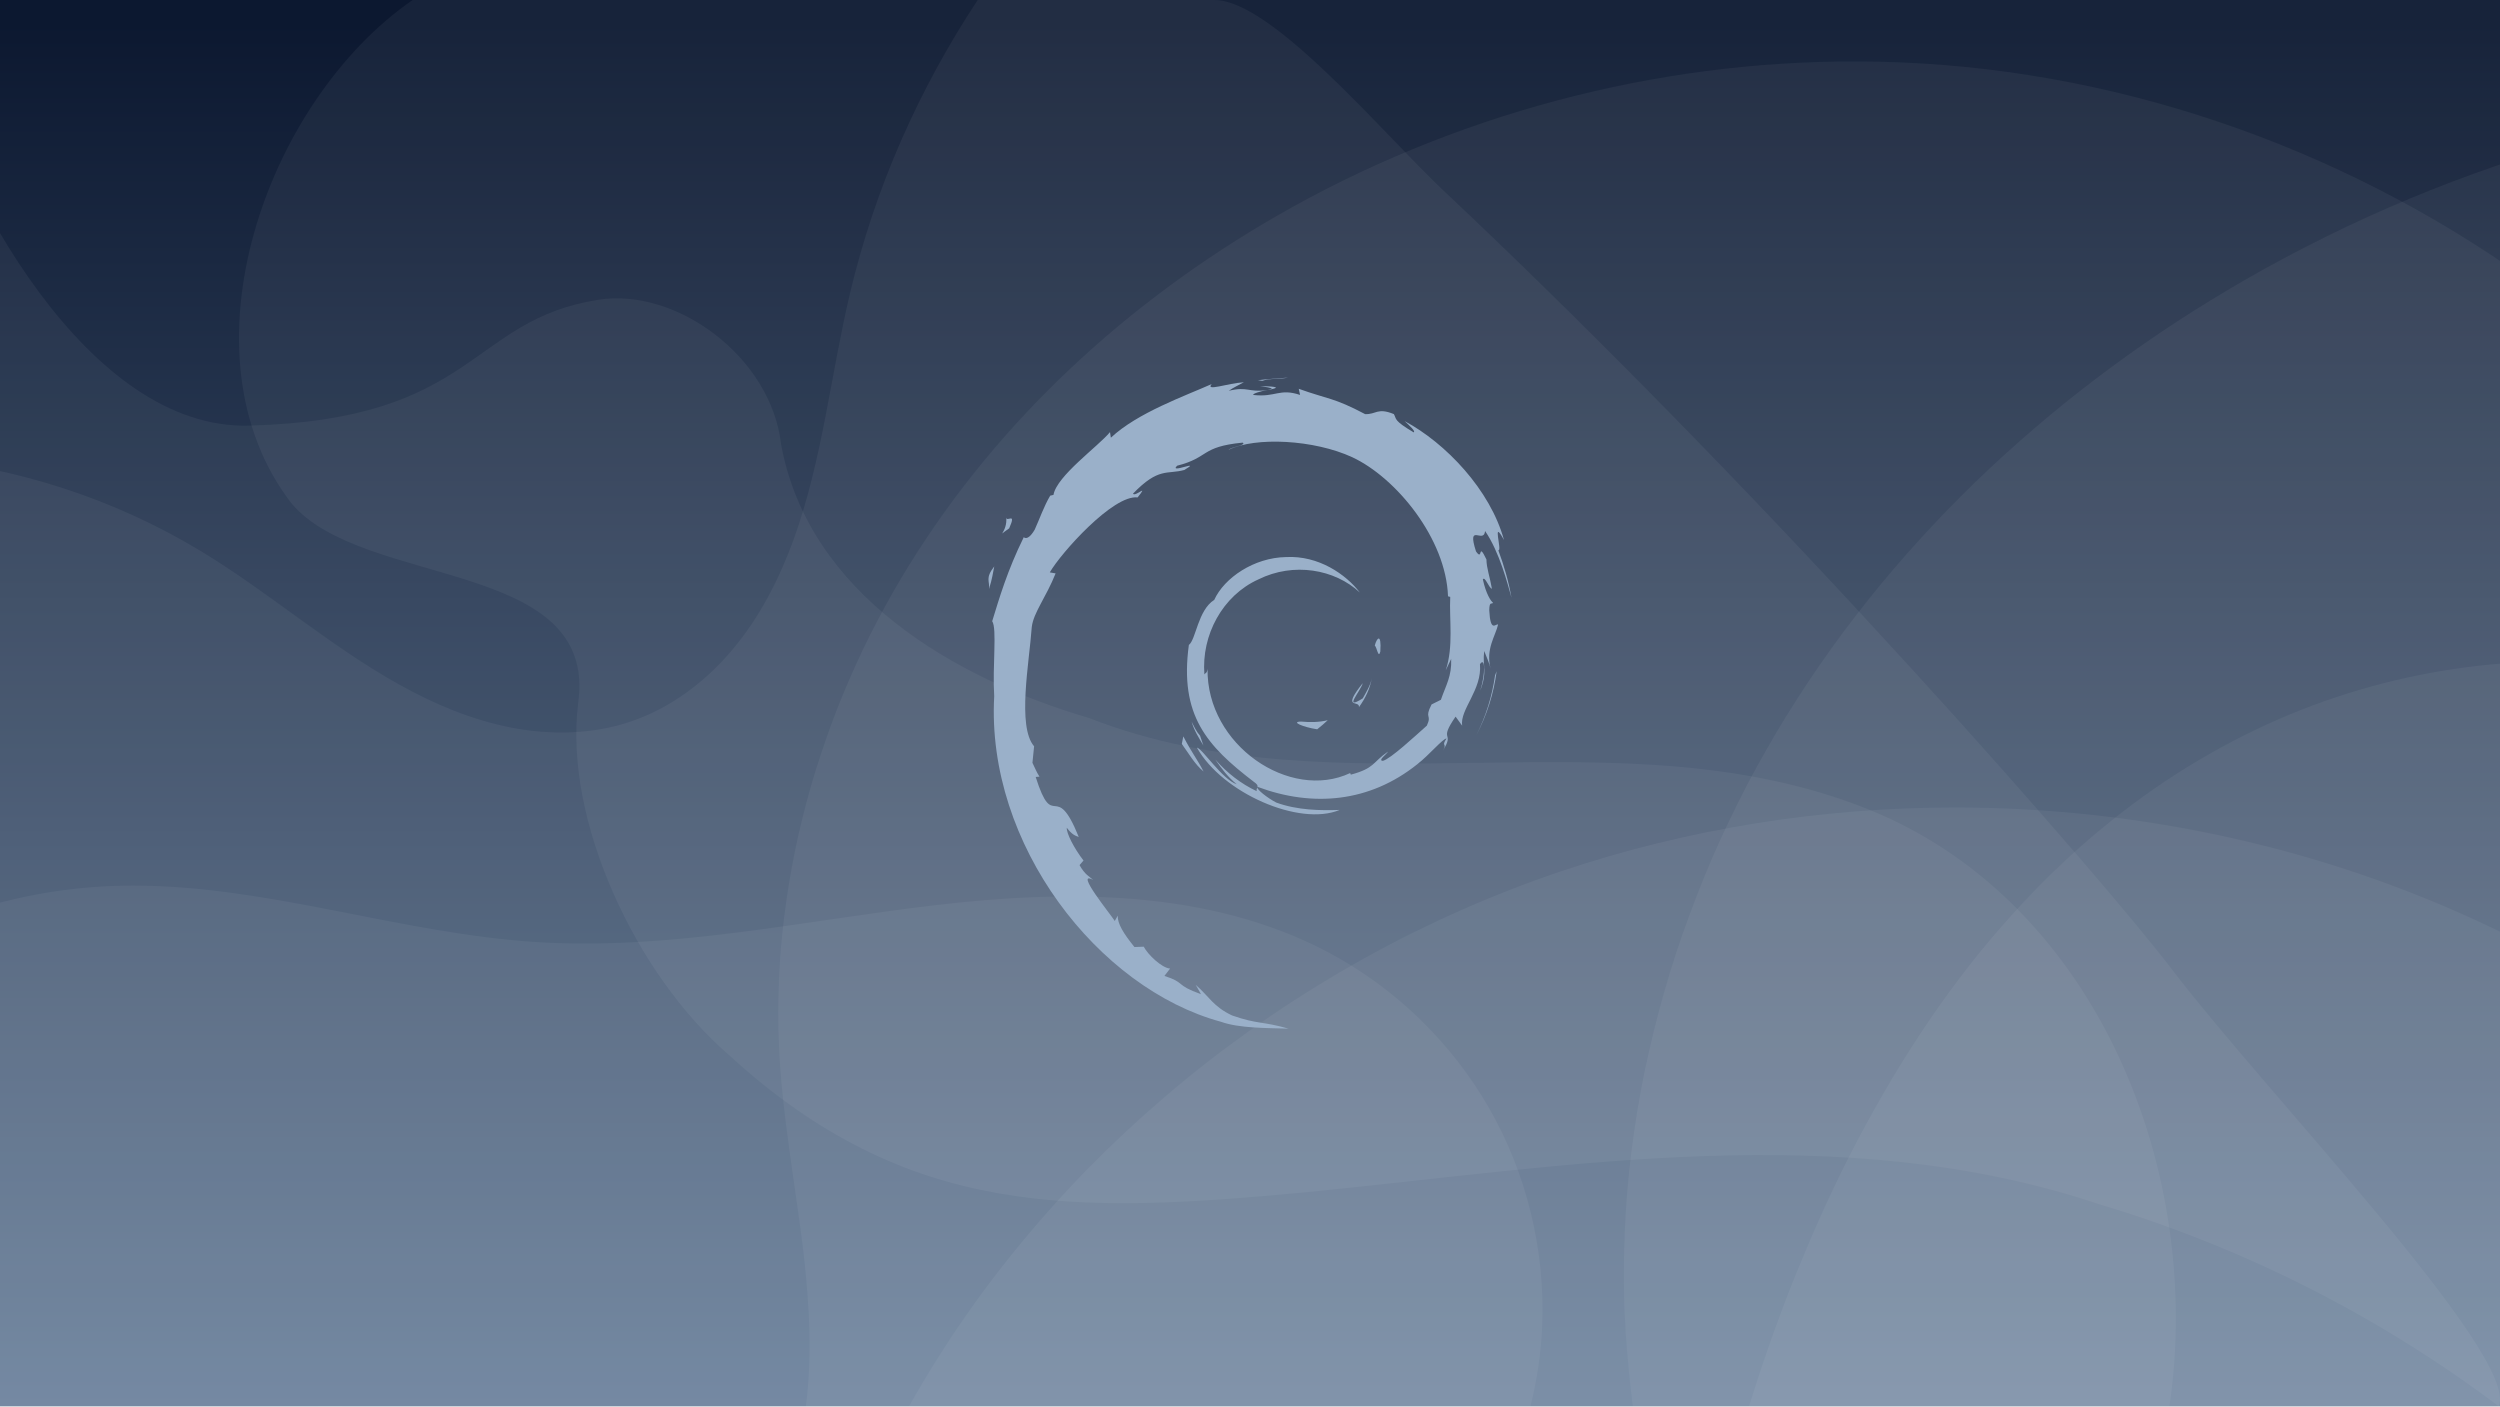
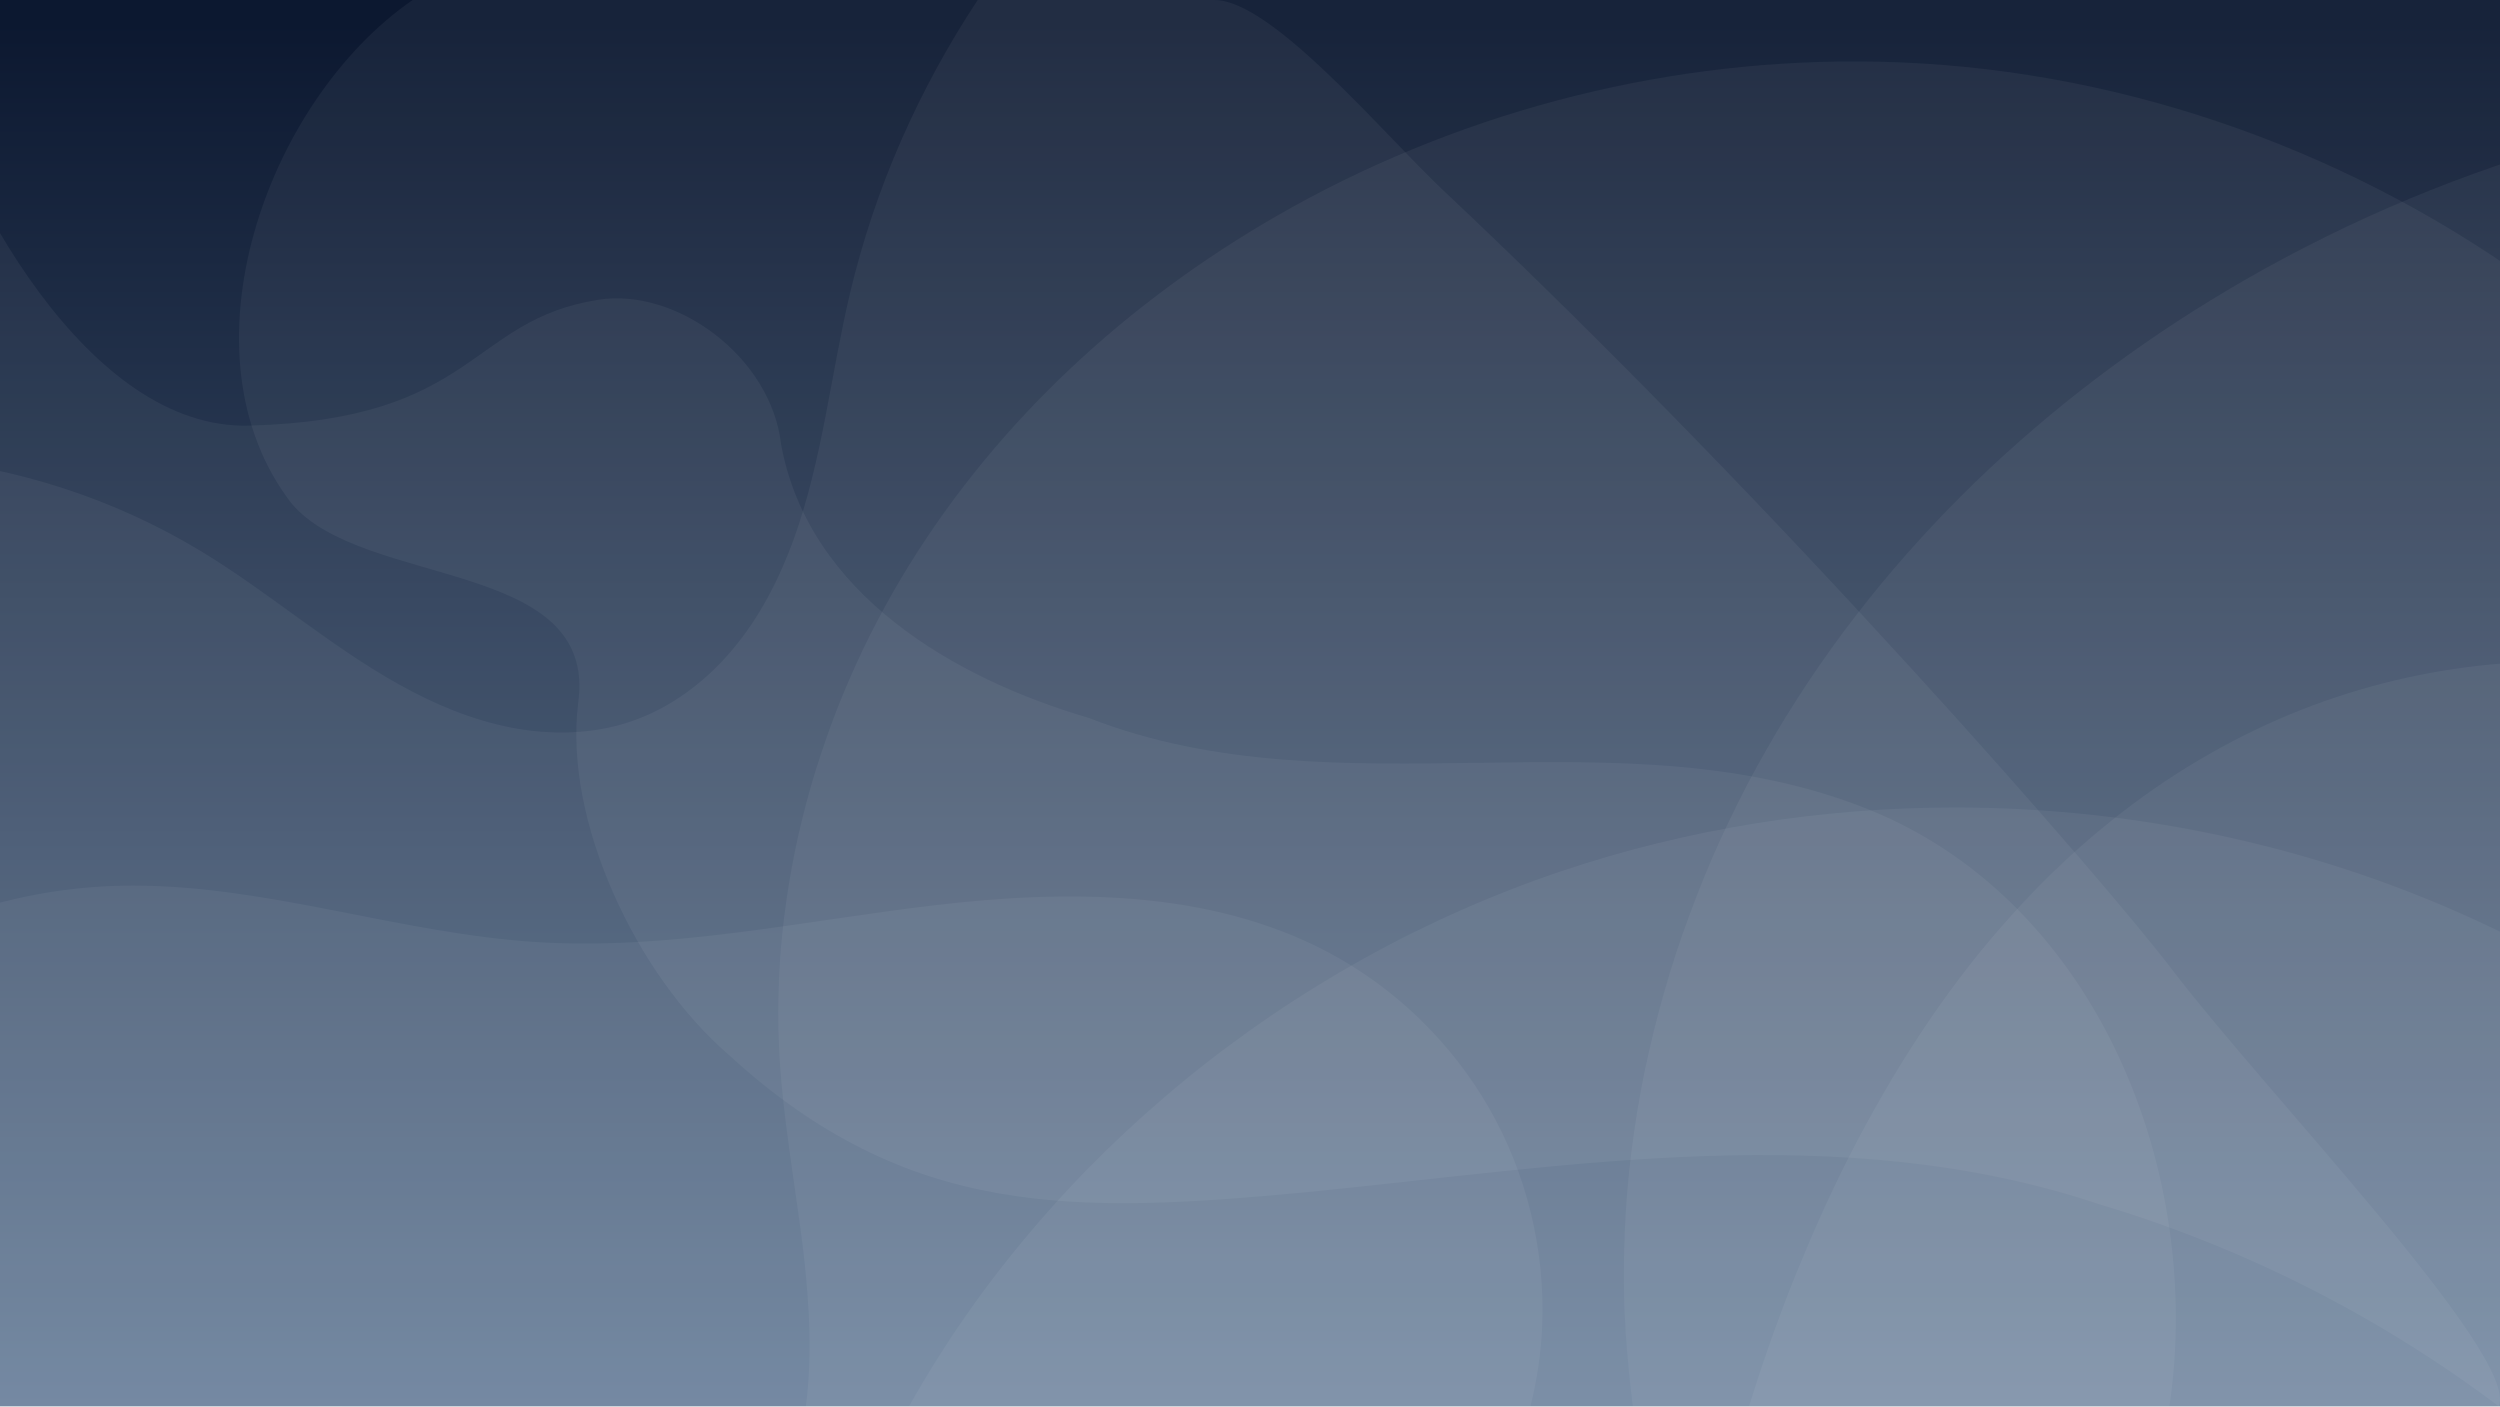
<svg xmlns="http://www.w3.org/2000/svg" xmlns:xlink="http://www.w3.org/1999/xlink" width="1920" height="1080" viewBox="0 0 508 285.75" version="1.1" id="svg8">
  <defs id="defs2">
    <linearGradient id="linearGradient873">
      <stop style="stop-color:#0c1830;stop-opacity:1" offset="0" id="stop869" />
      <stop style="stop-color:#5f7794;stop-opacity:1" offset="1" id="stop871" />
    </linearGradient>
    <linearGradient xlink:href="#linearGradient873" id="linearGradient875" x1="535.661" y1="-265.379" x2="535.661" y2="297.172" gradientUnits="userSpaceOnUse" gradientTransform="matrix(0.5,0,0,0.5,-16.93335,423)" />
  </defs>
  <g id="layer2" style="display:inline" transform="translate(0,-285.75)">
    <rect y="285.75" x="-16.933" height="285.75" width="541.867" id="rect1009" style="display:inline;opacity:1;fill:url(#linearGradient875);fill-opacity:1;fill-rule:nonzero;stroke:none;stroke-width:6.981;stroke-linecap:butt;stroke-linejoin:round;stroke-miterlimit:4;stroke-dasharray:none;stroke-dashoffset:0;stroke-opacity:1;paint-order:normal;enable-background:new" />
  </g>
  <g id="layer1" transform="translate(0,-11.24999)" style="display:inline">
    <g id="g850" transform="matrix(0.5,0,0,0.5,-16.93332,148.5)" style="stroke-width:2">
      <path transform="matrix(0.2645833,0,0,0.2645833,0,-274.5)" id="rect6945" d="m 4096,213.404 c -181.398,49.846 -356.963,122.708 -521.17,217.334 -280.043,161.377 -528.737,387.18 -702.123,667.635 -173.386,280.455 -268.733,616.713 -247.547,949.688 2.377,37.356 6.201,74.666 10.748,111.939 H 4096 Z" style="display:inline;opacity:0.05;fill:#ffffff;fill-opacity:1;fill-rule:nonzero;stroke:none;stroke-width:52.769;stroke-linecap:butt;stroke-linejoin:round;stroke-miterlimit:4;stroke-dasharray:none;stroke-dashoffset:0;stroke-opacity:1;paint-order:normal;enable-background:new" />
      <path transform="matrix(0.2645833,0,0,0.2645833,0,-274.5)" id="rect1009-3" d="m 4062.619,1015.512 c -99.526,-0.085 -196.651,12.766 -290.264,38.373 -198.726,54.359 -381.628,166.209 -538.107,333.832 C 3055.83,1578.84 2912.791,1843.693 2814.564,2160 H 4096 V 1016.043 c -11.155,-0.331 -22.284,-0.522 -33.381,-0.531 z" style="display:inline;opacity:0.05;fill:#ffffff;fill-opacity:1;fill-rule:nonzero;stroke:none;stroke-width:52.769;stroke-linecap:butt;stroke-linejoin:round;stroke-miterlimit:4;stroke-dasharray:none;stroke-dashoffset:0;stroke-opacity:1;paint-order:normal;enable-background:new" />
      <path transform="matrix(0.2645833,0,0,0.2645833,0,-274.5)" id="rect6824" d="m 1629.818,0 c -90.857,137.18 -158.108,289.981 -196.115,450.096 -29.968,126.246 -42.569,257.099 -86.873,379.055 -22.152,60.978 -52.385,119.562 -94.213,169.154 -41.828,49.593 -95.728,89.958 -157.279,110.463 -58.388,19.451 -121.982,20.515 -182.387,8.736 C 852.547,1105.725 795.101,1081.489 741.332,1051.549 633.795,991.669 540.397,909.267 435.02,845.664 303.282,766.151 153.183,717.735 0,703.611 V 2160 h 4096 l -2e-4,-2160 z" style="display:inline;opacity:0.05;fill:#ffffff;fill-opacity:1;fill-rule:nonzero;stroke:none;stroke-width:52.769;stroke-linecap:butt;stroke-linejoin:round;stroke-miterlimit:4;stroke-dasharray:none;stroke-dashoffset:0;stroke-opacity:1;paint-order:normal;enable-background:new" />
      <path transform="matrix(0.2645833,0,0,0.2645833,0,-274.5)" id="rect6875" d="m 2980.158,94.371 c -310.335,-0.787 -620.797,81.516 -892.498,238.086 -224.669,129.467 -424.188,310.622 -563.289,535.621 -139.101,224.999 -215.594,494.768 -198.598,761.902 11.01,173.049 60.219,344.848 41.633,517.191 -0.462,4.281 -0.977,8.558 -1.523,12.828 H 4096 V 495.322 c -1.158,-0.938 -2.308,-1.886 -3.469,-2.82 -280.792,-226.141 -625.773,-364.443 -979.494,-392.68 -44.215,-3.53 -88.545,-5.339 -132.879,-5.451 z" style="display:inline;opacity:0.05;fill:#ffffff;fill-opacity:1;fill-rule:nonzero;stroke:none;stroke-width:52.769;stroke-linecap:butt;stroke-linejoin:round;stroke-miterlimit:4;stroke-dasharray:none;stroke-dashoffset:0;stroke-opacity:1;paint-order:normal;enable-background:new" />
      <path transform="matrix(0.2645833,0,0,0.2645833,0,-274.5)" id="rect6840" d="m 3131.801,1240.32 c -206.027,-0.081 -412.002,32.525 -607.25,98.447 C 2106.469,1479.926 1739.927,1776.632 1524.225,2160 H 4096 v -660.121 c -46.958,-27.67 -95.131,-53.293 -144.391,-76.711 -255.048,-121.247 -537.476,-182.737 -819.809,-182.848 z" style="display:inline;opacity:0.05;fill:#ffffff;fill-opacity:1;fill-rule:nonzero;stroke:none;stroke-width:52.769;stroke-linecap:butt;stroke-linejoin:round;stroke-miterlimit:4;stroke-dasharray:none;stroke-dashoffset:0;stroke-opacity:1;paint-order:normal;enable-background:new" />
      <path id="rect6831" d="m 201.571,-274.5 c -59.505,41.038 -96.048,143.754 -49.318,204.467 28.962,34.741 124.884,22.289 116.565,81.28 -5.834,47.812 23.421,110.379 61.448,143.127 72.494,66.649 141.315,64.357 233.947,55.684 106.986,-10.577 217.945,-30.287 322.72,4.853 58.444,17.394 113.687,45.398 162.38,82.09 8.919,-20.071 -95.224,-128.193 -132.866,-177.664 -25.795,-33.901 -156.811,-185.463 -296.191,-316.622 -23.887,-22.478 -69.394,-77.214 -92.866,-77.214 z" style="display:inline;opacity:0.05;fill:#ffffff;fill-opacity:1;fill-rule:nonzero;stroke:none;stroke-width:13.962;stroke-linecap:butt;stroke-linejoin:round;stroke-miterlimit:4;stroke-dasharray:none;stroke-dashoffset:0;stroke-opacity:1;paint-order:normal;enable-background:new" />
      <path id="rect6834" d="M 0,-257.148 V 297 H 915.535 C 929.424,202.414 886.967,93.287 794.565,54.981 692.794,13.343 578.646,57.25 476.343,17.28 421.662,1.256 362.475,-33.124 351.308,-93.879 c -4.051,-35.686 -42.725,-63.856 -74.366,-58.787 -52.852,8.467 -49.229,48.669 -141.828,51.14 C 69.787,-99.783 18.291,-195.345 0,-257.148 Z" style="display:inline;opacity:0.05;fill:#ffffff;fill-opacity:1;fill-rule:nonzero;stroke:none;stroke-width:13.962;stroke-linecap:butt;stroke-linejoin:round;stroke-miterlimit:4;stroke-dasharray:none;stroke-dashoffset:0;stroke-opacity:1;paint-order:normal;enable-background:new" />
      <path id="rect6828" d="m 88.215,85.414 c -2.702,-0.003 -5.407,0.041 -8.116,0.136 C 52.527,86.519 25.202,92.981 0,104.197 V 296.915 c 218.558,0.191 437.306,-2e-5 655.864,-2e-5 2.668,-10.684 4.275,-21.631 4.74,-32.635 1.3,-30.773 -6.296,-61.871 -21.636,-88.58 C 623.627,148.992 600.593,126.761 573.357,112.377 525.277,86.985 467.896,87.009 413.896,93.365 359.895,99.72 306.023,111.803 251.759,108.356 196.754,104.863 143.158,85.468 88.215,85.414 Z" style="display:inline;opacity:0.05;fill:#ffffff;fill-opacity:1;fill-rule:nonzero;stroke:none;stroke-width:13.962;stroke-linecap:butt;stroke-linejoin:round;stroke-miterlimit:4;stroke-dasharray:none;stroke-dashoffset:0;stroke-opacity:1;paint-order:normal;enable-background:new" />
    </g>
  </g>
-   <g id="layer3" style="display:inline" transform="translate(0,-285.75)">
-     <g style="overflow:visible;fill:#9ab0c9;fill-opacity:1;stroke-width:2" id="g1007" transform="matrix(1.219851,0,0,1.219851,200.9603,362.4792)">
-       <g id="Layer_1" style="fill:#9ab0c9;fill-opacity:1;stroke-width:2">
-         <g id="g984" style="fill:#9ab0c9;fill-opacity:1;stroke-width:2">
-           <path id="path960" d="m 51.986,57.297 c -1.797,0.025 0.34,0.926 2.686,1.287 0.648,-0.506 1.236,-1.018 1.76,-1.516 -1.461,0.358 -2.948,0.366 -4.446,0.229" style="fill:#9ab0c9;fill-opacity:1;stroke-width:2" />
-           <path id="path962" d="m 61.631,54.893 c 1.07,-1.477 1.85,-3.094 2.125,-4.766 -0.24,1.192 -0.887,2.221 -1.496,3.307 -3.359,2.115 -0.316,-1.256 -0.002,-2.537 -3.612,4.546 -0.496,2.726 -0.627,3.996" style="fill:#9ab0c9;fill-opacity:1;stroke-width:2" />
-           <path id="path964" d="m 65.191,45.629 c 0.217,-3.236 -0.637,-2.213 -0.924,-0.978 0.335,0.174 0.6,2.281 0.924,0.978" style="fill:#9ab0c9;fill-opacity:1;stroke-width:2" />
-           <path id="path966" d="m 45.172,1.399 c 0.959,0.172 2.072,0.304 1.916,0.533 1.049,-0.23 1.287,-0.442 -1.916,-0.533" style="fill:#9ab0c9;fill-opacity:1;stroke-width:2" />
-           <path id="path968" d="M 47.088,1.932 46.41,2.072 47.041,2.016 47.088,1.932" style="fill:#9ab0c9;fill-opacity:1;stroke-width:2" />
-           <path id="path970" d="m 76.992,46.856 c 0.107,2.906 -0.85,4.316 -1.713,6.812 l -1.553,0.776 c -1.271,2.468 0.123,1.567 -0.787,3.53 -1.984,1.764 -6.021,5.52 -7.313,5.863 -0.943,-0.021 0.639,-1.113 0.846,-1.541 -2.656,1.824 -2.131,2.738 -6.193,3.846 L 60.16,65.878 C 50.142,70.591 36.226,61.251 36.409,48.507 c -0.107,0.809 -0.304,0.607 -0.526,0.934 -0.517,-6.557 3.028,-13.143 9.007,-15.832 5.848,-2.895 12.704,-1.707 16.893,2.197 -2.301,-3.014 -6.881,-6.209 -12.309,-5.91 -5.317,0.084 -10.291,3.463 -11.951,7.131 -2.724,1.715 -3.04,6.611 -4.227,7.507 -1.597,11.737 3.004,16.808 10.787,22.773 1.225,0.826 0.345,0.951 0.511,1.58 -2.586,-1.211 -4.954,-3.039 -6.901,-5.277 1.033,1.512 2.148,2.982 3.589,4.137 -2.438,-0.826 -5.695,-5.908 -6.646,-6.115 4.203,7.525 17.052,13.197 23.78,10.383 -3.113,0.115 -7.068,0.064 -10.566,-1.229 -1.469,-0.756 -3.467,-2.322 -3.11,-2.615 9.182,3.43 18.667,2.598 26.612,-3.771 2.021,-1.574 4.229,-4.252 4.867,-4.289 -0.961,1.445 0.164,0.695 -0.574,1.971 2.014,-3.248 -0.875,-1.322 2.082,-5.609 l 1.092,1.504 c -0.406,-2.696 3.348,-5.97 2.967,-10.234 0.861,-1.304 0.961,1.403 0.047,4.403 1.268,-3.328 0.334,-3.863 0.66,-6.609 0.352,0.923 0.814,1.904 1.051,2.878 -0.826,-3.216 0.848,-5.416 1.262,-7.285 -0.408,-0.181 -1.275,1.422 -1.473,-2.377 0.029,-1.65 0.459,-0.865 0.625,-1.271 -0.324,-0.186 -1.174,-1.451 -1.691,-3.877 0.375,-0.57 1.002,1.478 1.512,1.562 -0.328,-1.929 -0.893,-3.4 -0.916,-4.88 -1.49,-3.114 -0.527,0.415 -1.736,-1.337 -1.586,-4.947 1.316,-1.148 1.512,-3.396 2.404,3.483 3.775,8.881 4.404,11.117 -0.48,-2.726 -1.256,-5.367 -2.203,-7.922 0.73,0.307 -1.176,-5.609 0.949,-1.691 C 83.519,18.706 76.074,10.902 69.225,7.24 70.063,8.007 71.121,8.97 70.741,9.121 67.335,7.093 67.934,6.935 67.446,6.078 64.671,4.949 64.489,6.169 62.651,6.08 57.421,3.306 56.413,3.601 51.6,1.863 l 0.219,1.023 c -3.465,-1.154 -4.037,0.438 -7.782,0.004 -0.228,-0.178 1.2,-0.644 2.375,-0.815 -3.35,0.442 -3.193,-0.66 -6.471,0.122 0.808,-0.567 1.662,-0.942 2.524,-1.424 -2.732,0.166 -6.522,1.59 -5.352,0.295 -4.456,1.988 -12.37,4.779 -16.811,8.943 l -0.14,-0.933 c -2.035,2.443 -8.874,7.296 -9.419,10.46 l -0.544,0.127 c -1.059,1.793 -1.744,3.825 -2.584,5.67 -1.385,2.36 -2.03,0.908 -1.833,1.278 -2.724,5.523 -4.077,10.164 -5.246,13.97 0.833,1.245 0.02,7.495 0.335,12.497 -1.368,24.704 17.338,48.69 37.785,54.228 2.997,1.072 7.454,1.031 11.245,1.141 -4.473,-1.279 -5.051,-0.678 -9.408,-2.197 -3.143,-1.48 -3.832,-3.17 -6.058,-5.102 l 0.881,1.557 c -4.366,-1.545 -2.539,-1.912 -6.091,-3.037 l 0.941,-1.229 C 28.751,98.334 26.418,96.056 25.78,94.795 l -1.548,0.061 c -1.86,-2.295 -2.851,-3.949 -2.779,-5.23 l -0.5,0.891 c -0.567,-0.973 -6.843,-8.607 -3.587,-6.83 -0.605,-0.553 -1.409,-0.9 -2.281,-2.484 l 0.663,-0.758 c -1.567,-2.016 -2.884,-4.6 -2.784,-5.461 0.836,1.129 1.416,1.34 1.99,1.533 -3.957,-9.818 -4.179,-0.541 -7.176,-9.994 L 8.412,66.472 C 7.926,65.74 7.631,64.945 7.24,64.165 l 0.276,-2.75 C 4.667,58.121 6.719,47.409 7.13,41.534 7.415,39.145 9.508,36.602 11.1,32.614 l -0.97,-0.167 c 1.854,-3.234 10.586,-12.988 14.63,-12.486 1.959,-2.461 -0.389,-0.009 -0.772,-0.629 4.303,-4.453 5.656,-3.146 8.56,-3.947 3.132,-1.859 -2.688,0.725 -1.203,-0.709 5.414,-1.383 3.837,-3.144 10.9,-3.846 0.745,0.424 -1.729,0.655 -2.35,1.205 4.511,-2.207 14.275,-1.705 20.617,1.225 7.359,3.439 15.627,13.605 15.953,23.17 l 0.371,0.1 c -0.188,3.802 0.582,8.199 -0.752,12.238 l 0.908,-1.912" style="fill:#9ab0c9;fill-opacity:1;stroke-width:2" />
-           <path id="path972" d="m 32.372,59.764 -0.252,1.26 c 1.181,1.604 2.118,3.342 3.626,4.596 -1.085,-2.118 -1.891,-2.993 -3.374,-5.856" style="fill:#9ab0c9;fill-opacity:1;stroke-width:2" />
-           <path id="path974" d="m 35.164,59.654 c -0.625,-0.691 -0.995,-1.523 -1.409,-2.352 0.396,1.457 1.207,2.709 1.962,3.982 l -0.553,-1.63" style="fill:#9ab0c9;fill-opacity:1;stroke-width:2" />
-           <path id="path976" d="m 84.568,48.916 -0.264,0.662 c -0.484,3.438 -1.529,6.84 -3.131,9.994 1.77,-3.328 2.915,-6.968 3.395,-10.656" style="fill:#9ab0c9;fill-opacity:1;stroke-width:2" />
-           <path id="path978" d="M 45.527,0.537 C 46.742,0.092 48.514,0.293 49.803,0 48.123,0.141 46.451,0.225 44.8,0.438 l 0.727,0.099" style="fill:#9ab0c9;fill-opacity:1;stroke-width:2" />
-           <path id="path980" d="m 2.872,23.219 c 0.28,2.592 -1.95,3.598 0.494,1.889 1.31,-2.951 -0.512,-0.815 -0.494,-1.889" style="fill:#9ab0c9;fill-opacity:1;stroke-width:2" />
-           <path id="path982" d="M 0,35.215 C 0.563,33.487 0.665,32.449 0.88,31.449 -0.676,33.438 0.164,33.862 0,35.215" style="fill:#9ab0c9;fill-opacity:1;stroke-width:2" />
-         </g>
-       </g>
-     </g>
-   </g>
+   <g id="layer3" style="display:inline" transform="translate(0,-285.75)" />
</svg>
